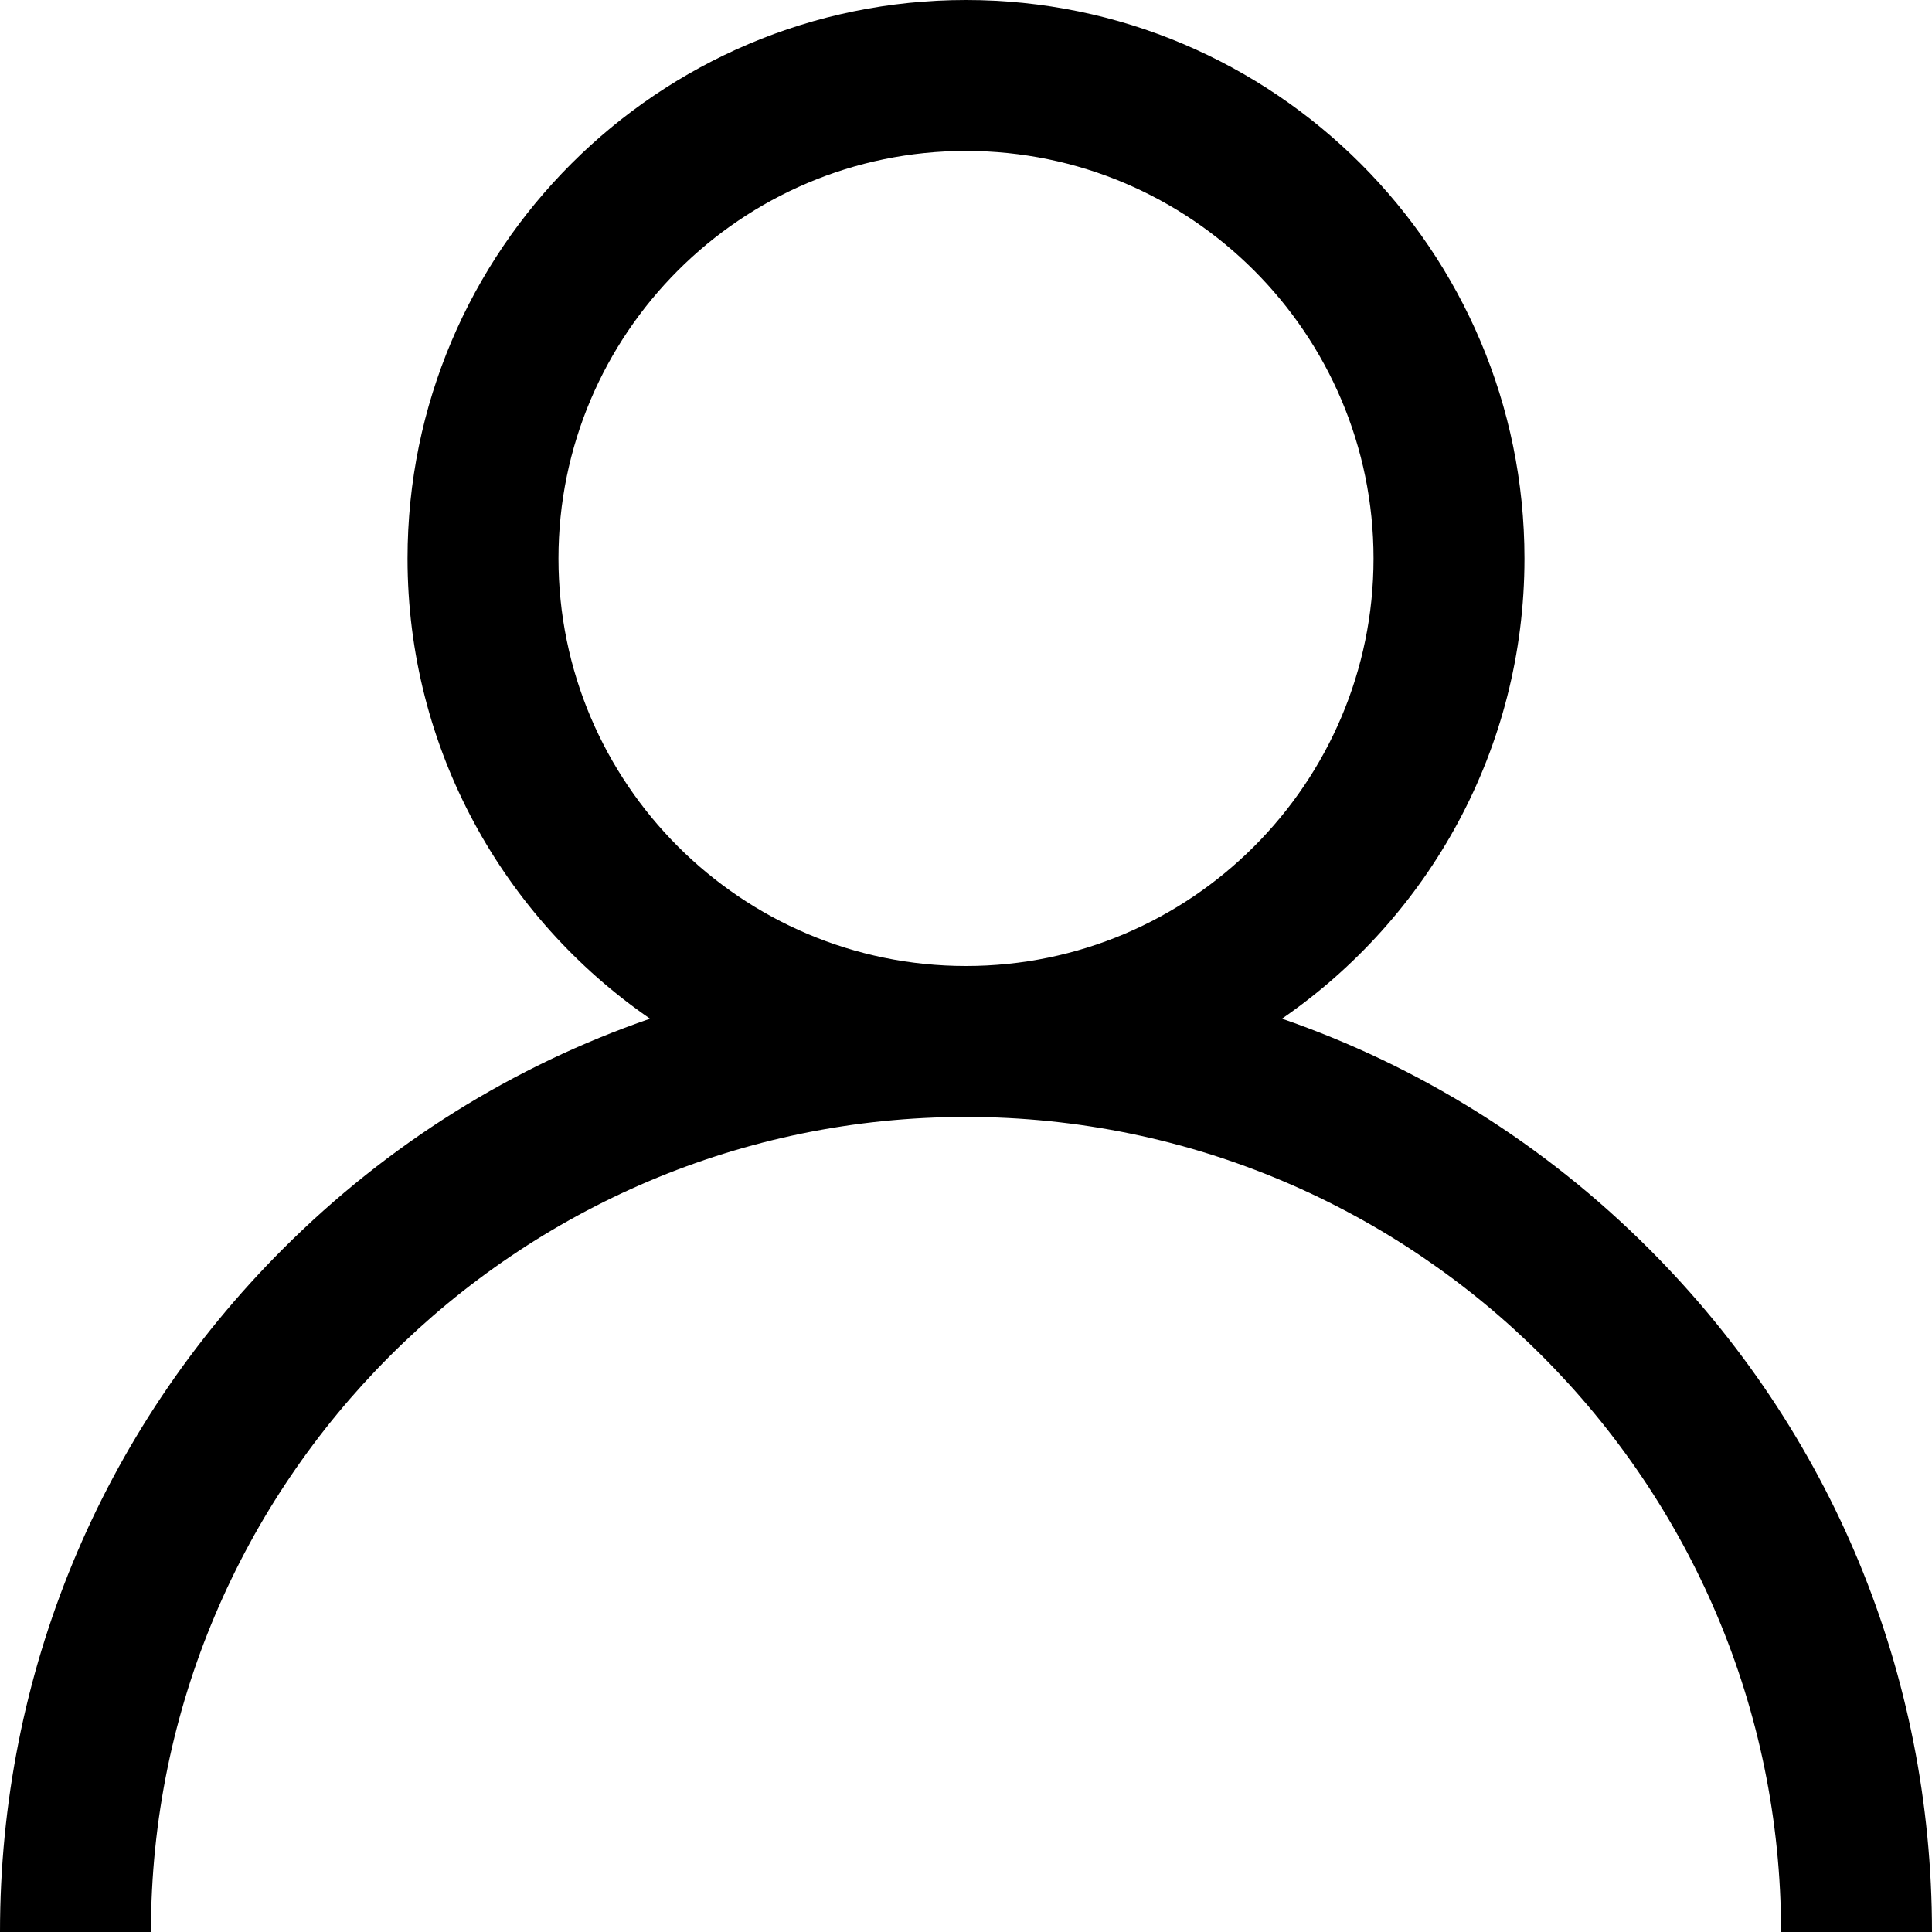
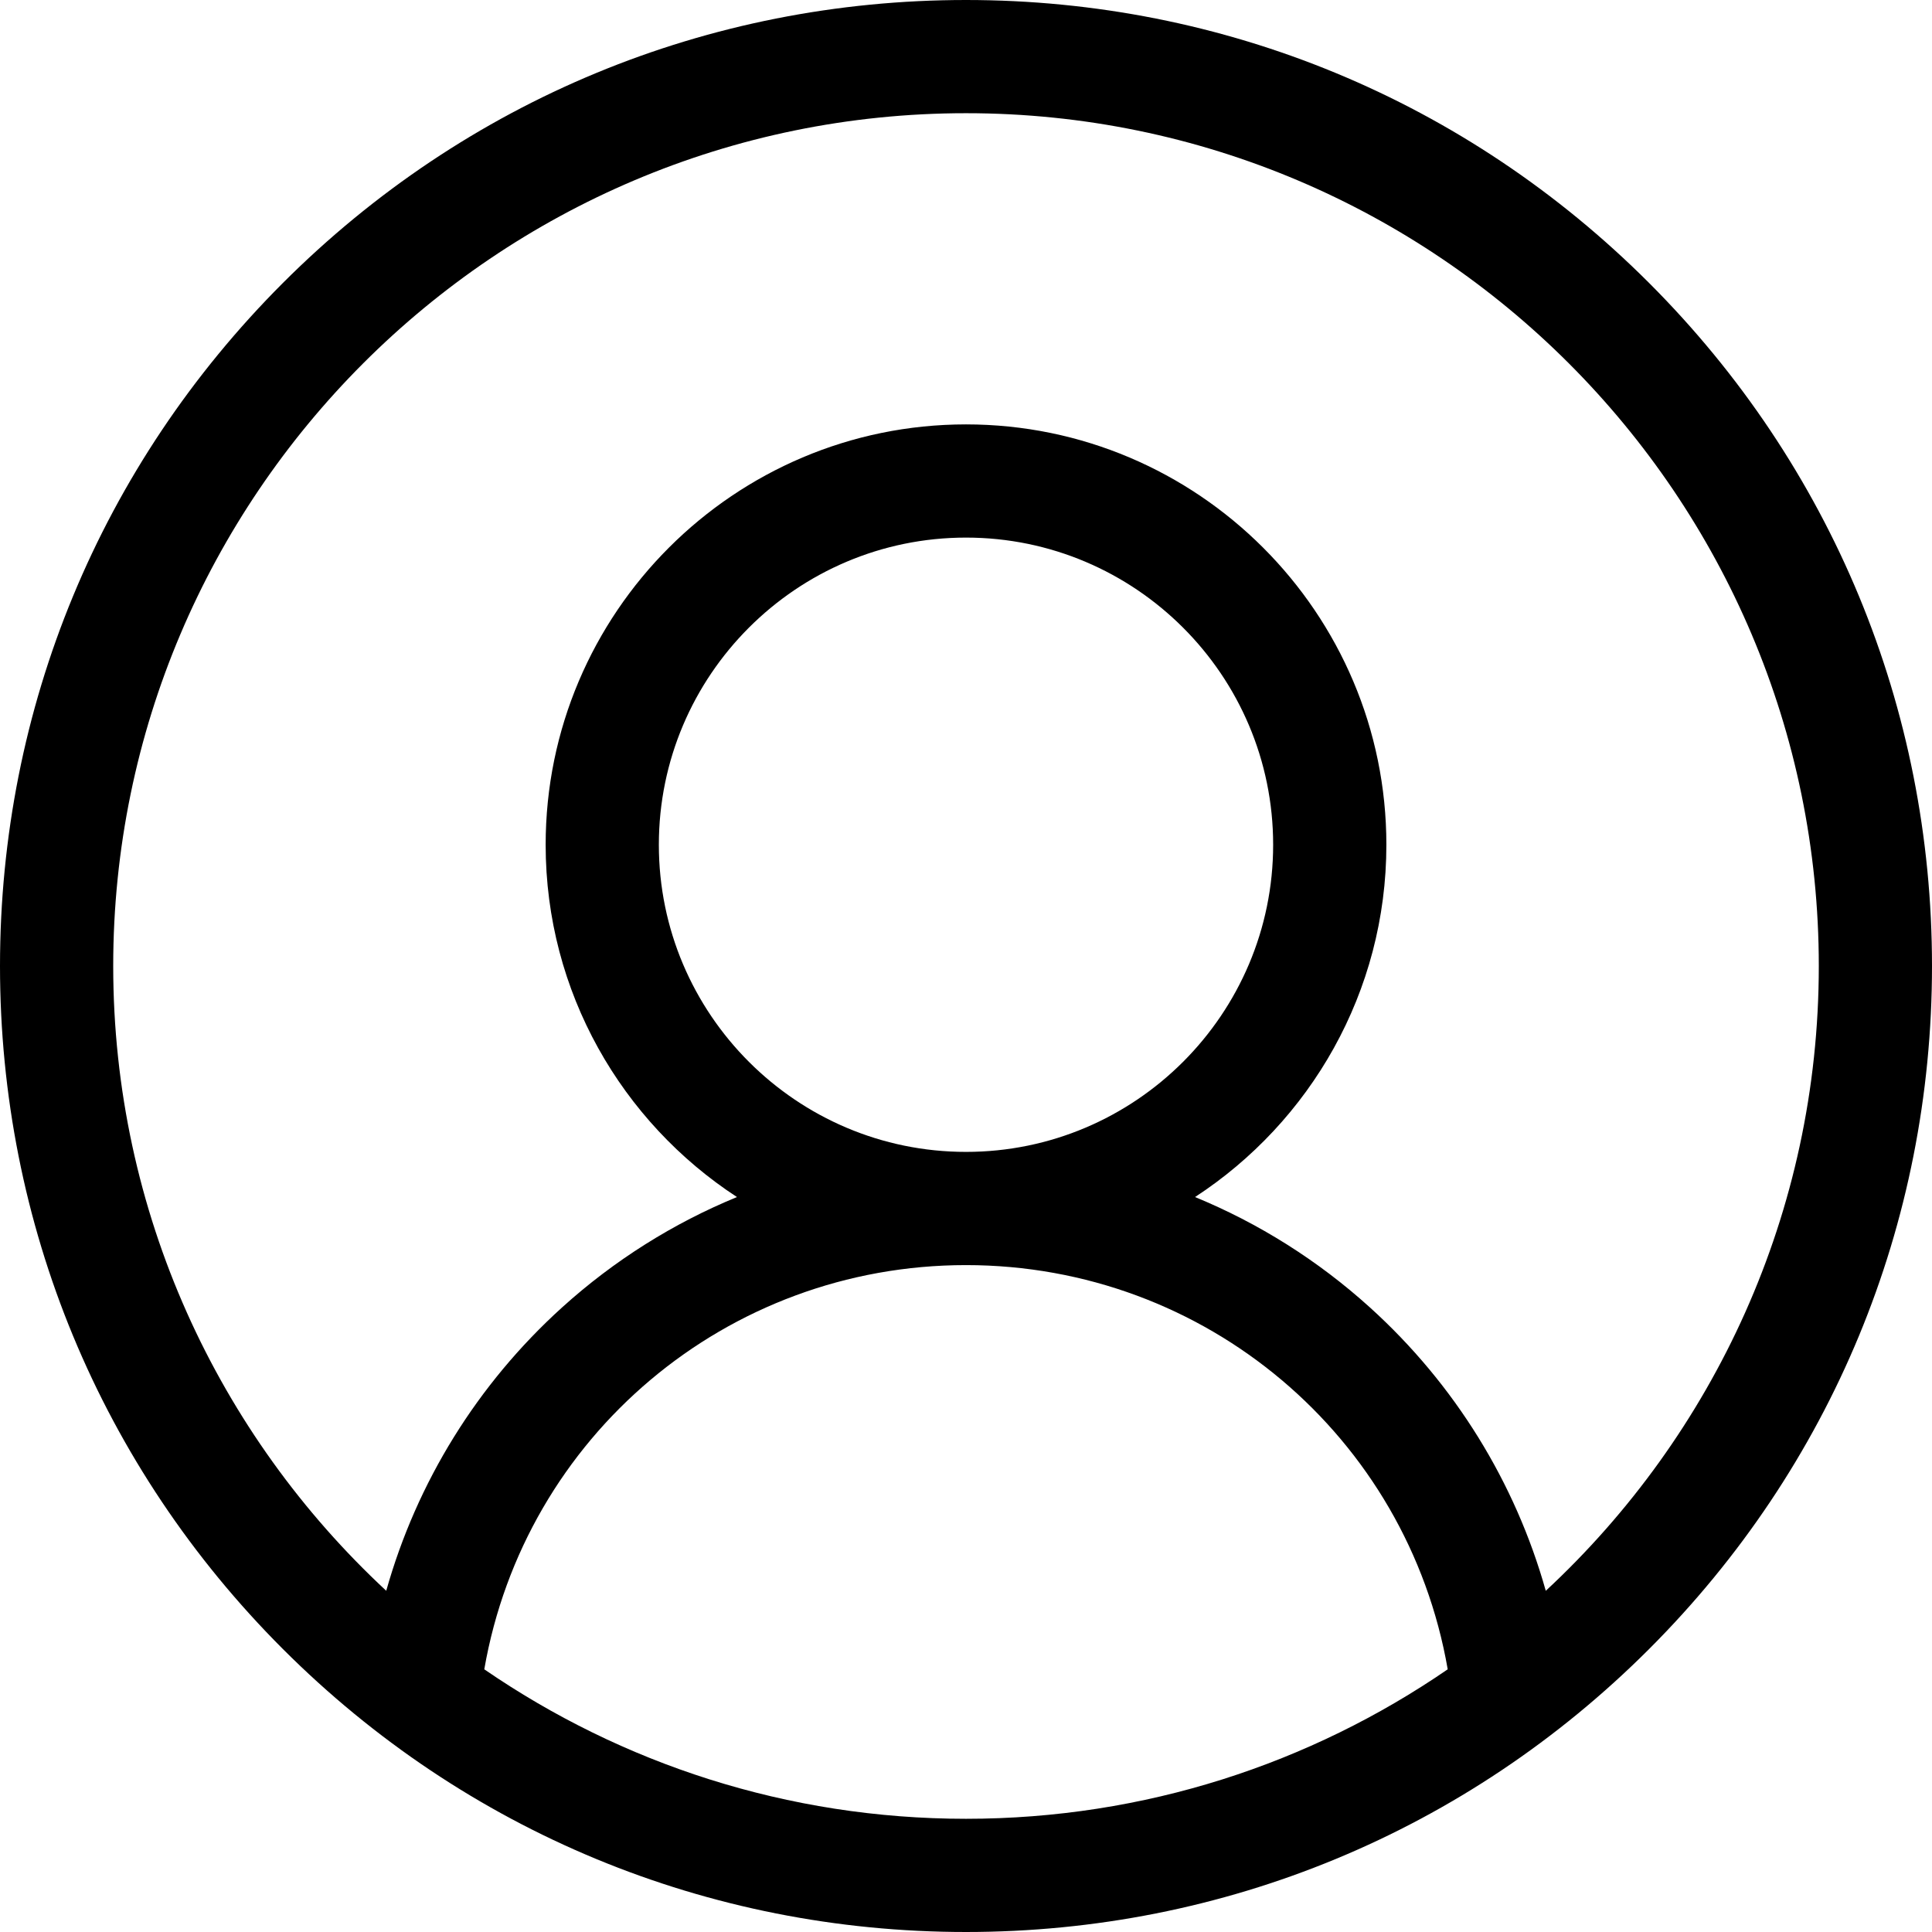
- <svg xmlns="http://www.w3.org/2000/svg" version="1.1" id="Capa_1" x="0px" y="0px" viewBox="0 0 512 512" style="enable-background:new 0 0 512 512;" xml:space="preserve">
-   <g>
-     <g>
-       <path d="M437.02,330.98c-27.883-27.882-61.071-48.523-97.281-61.018C378.521,243.251,404,198.548,404,148    C404,66.393,337.607,0,256,0S108,66.393,108,148c0,50.548,25.479,95.251,64.262,121.962    c-36.21,12.495-69.398,33.136-97.281,61.018C26.629,379.333,0,443.62,0,512h40c0-119.103,96.897-216,216-216s216,96.897,216,216    h40C512,443.62,485.371,379.333,437.02,330.98z M256,256c-59.551,0-108-48.448-108-108S196.449,40,256,40    c59.551,0,108,48.448,108,108S315.551,256,256,256z" />
-     </g>
-   </g>
-   <g>
- </g>
-   <g>
- </g>
-   <g>
- </g>
-   <g>
- </g>
-   <g>
- </g>
-   <g>
- </g>
-   <g>
- </g>
-   <g>
- </g>
-   <g>
- </g>
-   <g>
- </g>
-   <g>
- </g>
-   <g>
- </g>
-   <g>
- </g>
-   <g>
- </g>
-   <g>
- </g>
+ <svg xmlns="http://www.w3.org/2000/svg" height="512pt" viewBox="0 0 512 512" width="512pt">
+   <path d="m437.02 74.98c-48.352-48.352-112.641-74.98-181.02-74.98-68.383 0-132.668 26.629-181.02 74.98-48.352 48.352-74.98 112.637-74.98 181.02 0 68.379 26.629 132.668 74.98 181.02 48.352 48.352 112.637 74.98 181.02 74.98 68.379 0 132.668-26.629 181.02-74.98 48.352-48.352 74.98-112.641 74.98-181.02 0-68.383-26.629-132.668-74.98-181.02zm-308.68 367.406c10.707-61.648 64.129-107.121 127.66-107.121 63.535 0 116.953 45.473 127.66 107.121-36.348 24.973-80.324 39.613-127.66 39.613s-91.312-14.641-127.66-39.613zm46.262-218.52c0-44.887 36.516-81.398 81.398-81.398s81.398 36.516 81.398 81.398c0 44.883-36.516 81.398-81.398 81.398s-81.398-36.516-81.398-81.398zm235.043 197.711c-8.074-28.699-24.109-54.738-46.586-75.078-13.789-12.48-29.484-22.328-46.359-29.27 30.5-19.895 50.703-54.312 50.703-93.363 0-61.426-49.977-111.398-111.402-111.398s-111.398 49.973-111.398 111.398c0 39.051 20.203 73.469 50.699 93.363-16.871 6.941-32.57 16.785-46.359 29.266-22.473 20.34-38.512 46.379-46.586 75.078-44.473-41.301-72.355-100.238-72.355-165.574 0-124.617 101.383-226 226-226s226 101.383 226 226c0 65.34-27.883 124.277-72.355 165.578zm0 0" />
</svg>
